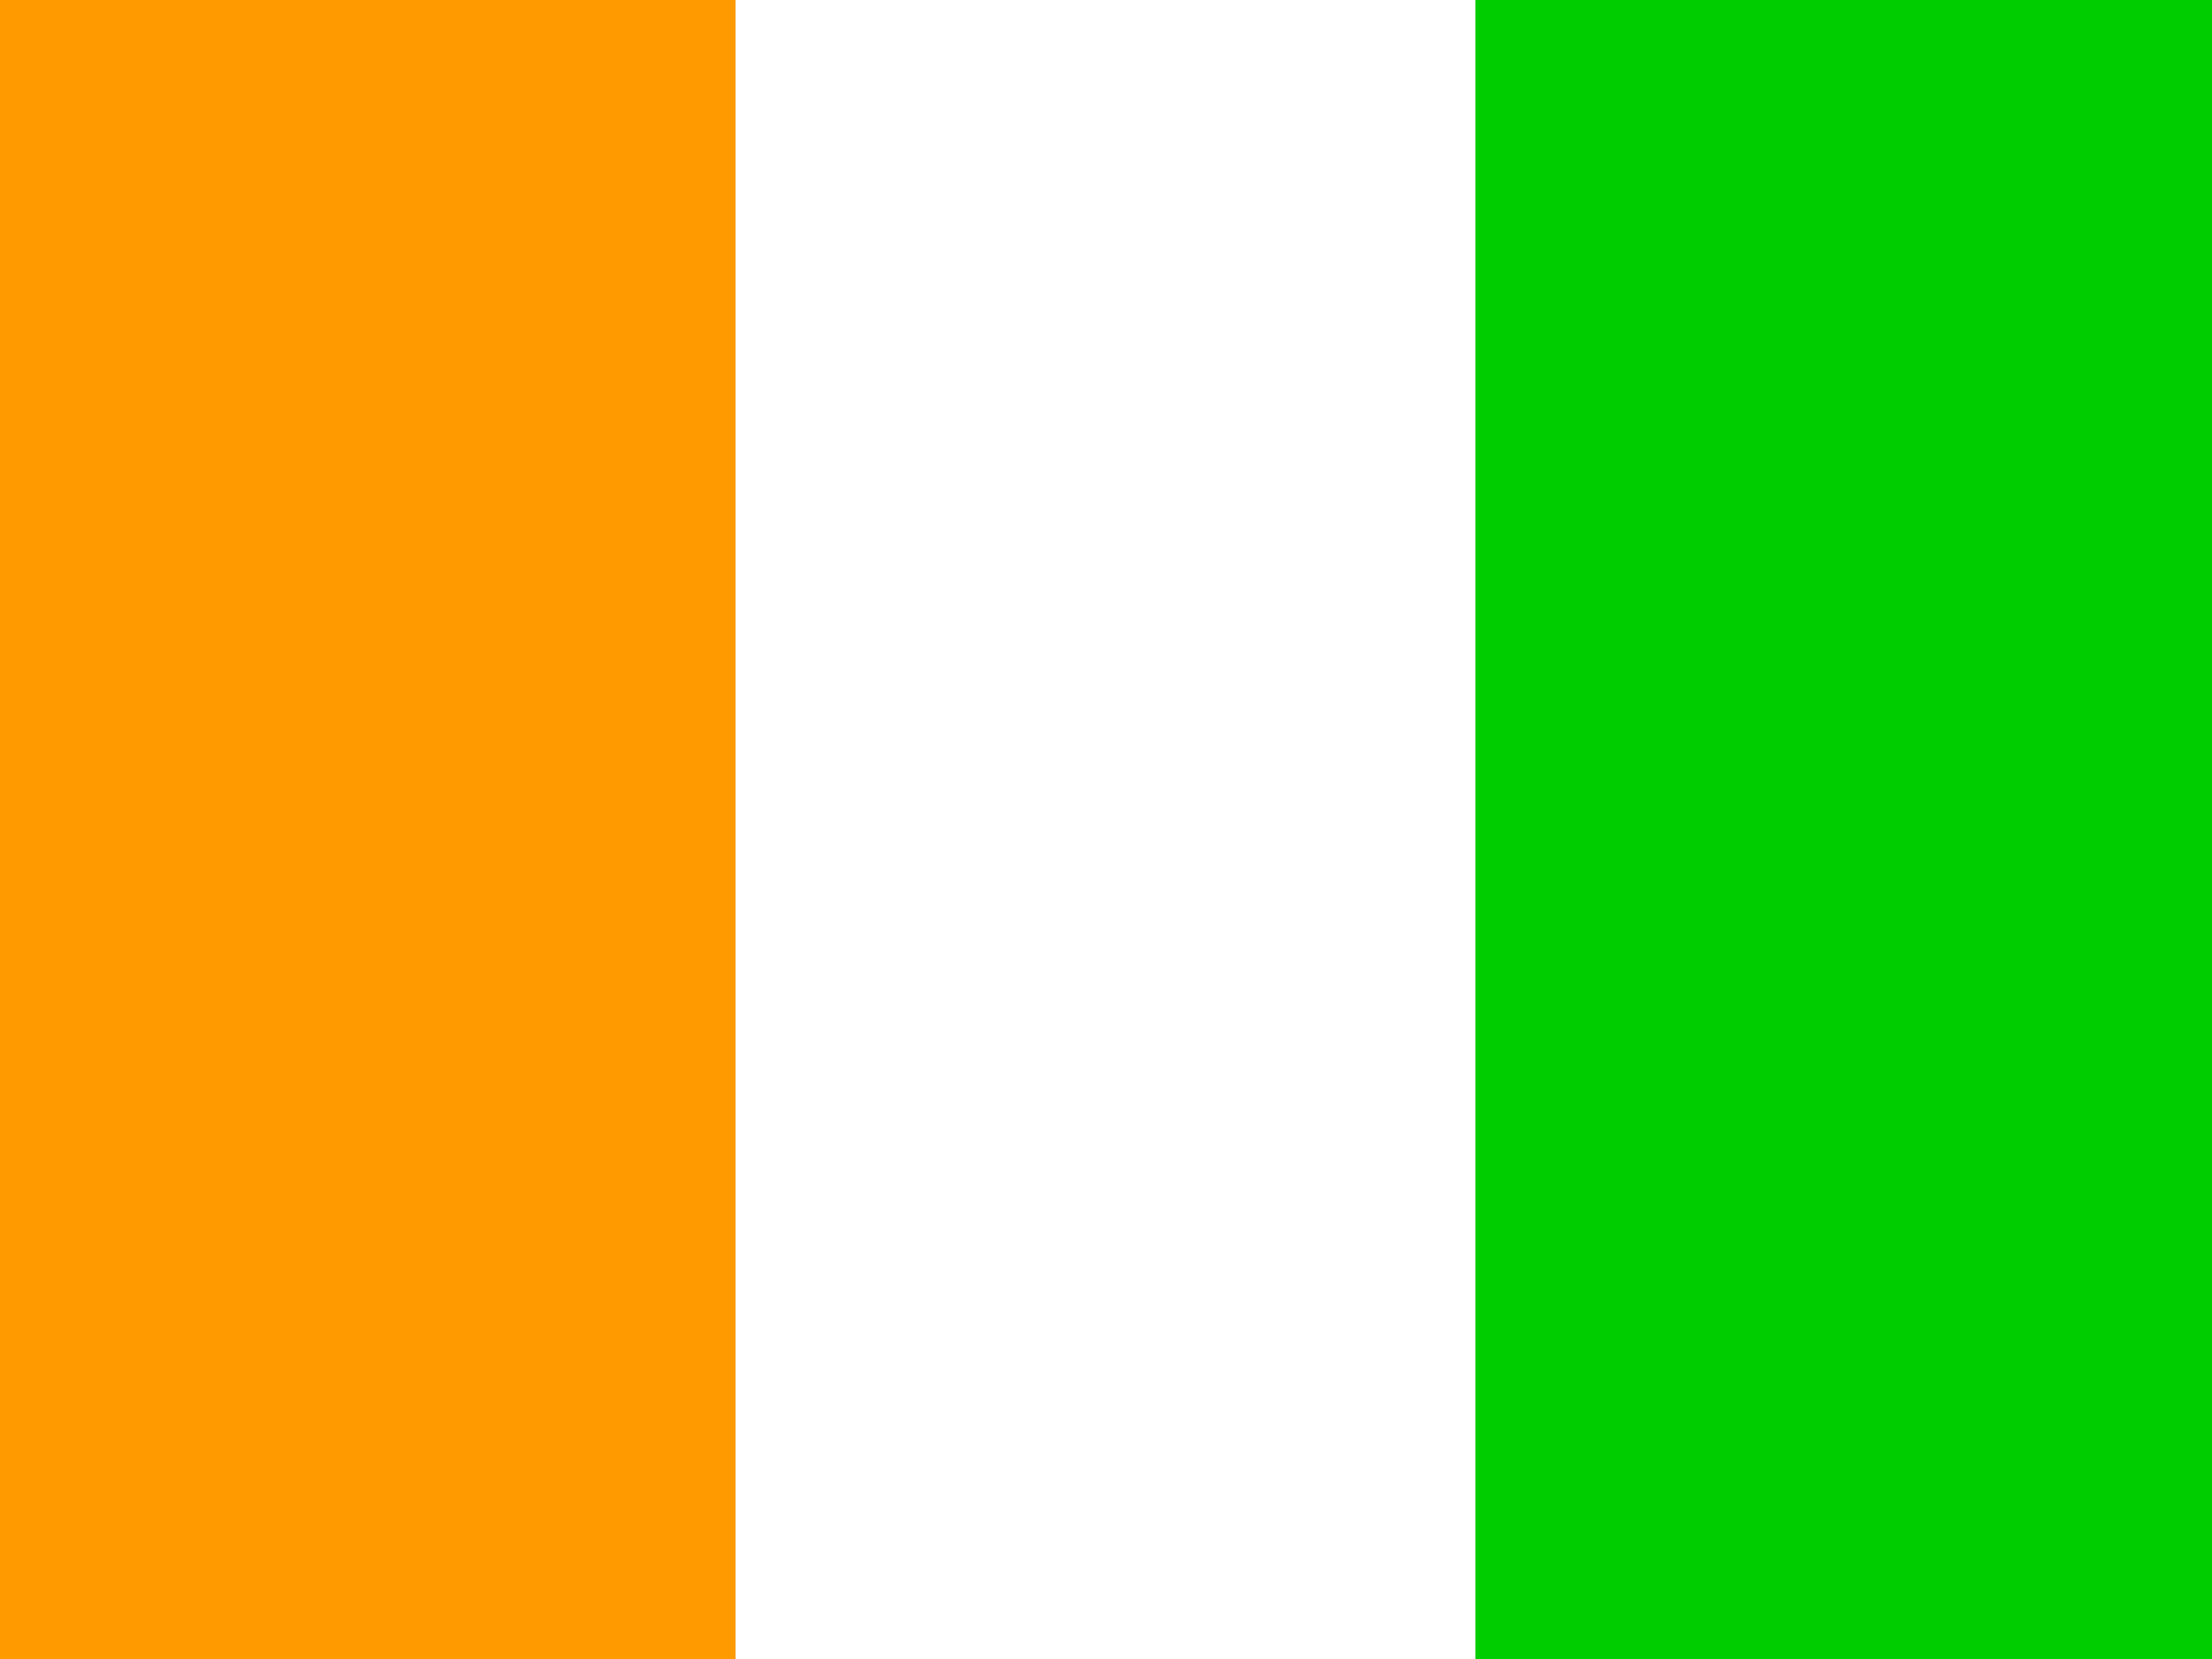
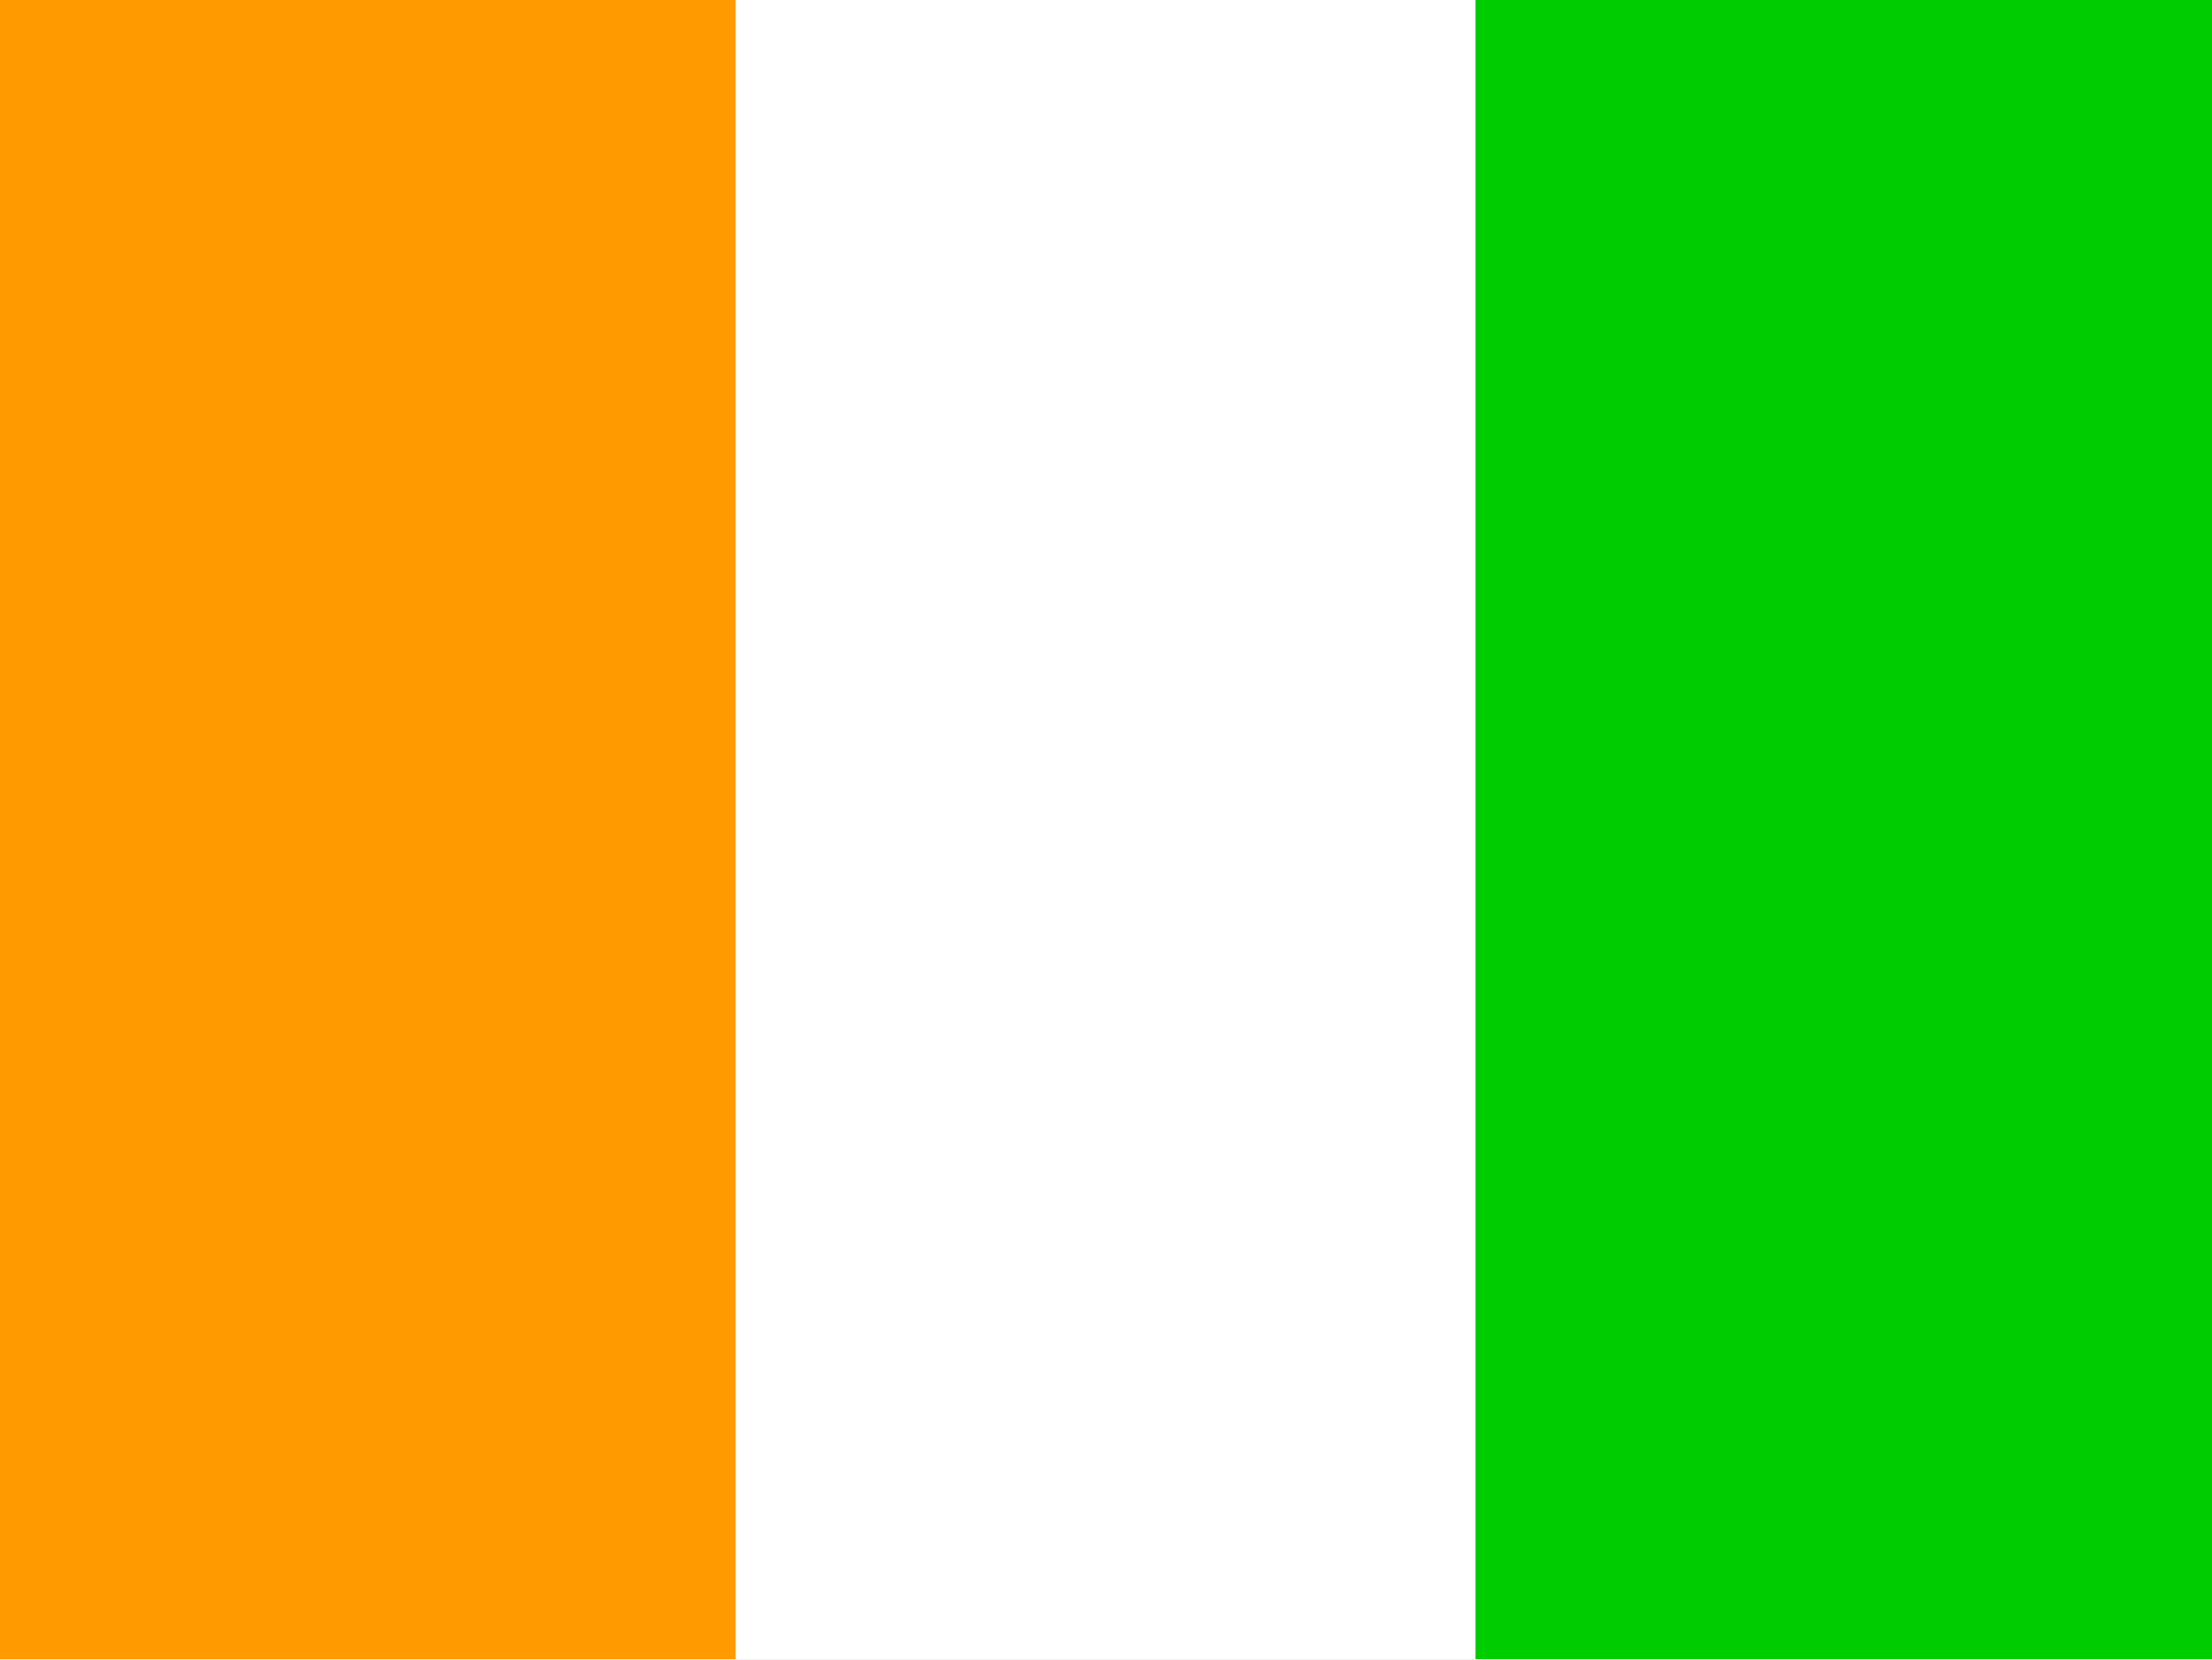
- <svg xmlns="http://www.w3.org/2000/svg" height="480" width="640" viewBox="0 0 640 480">
-   <g fill-rule="evenodd">
-     <path fill="#00cd00" d="M426.83 0H640v480H426.83z" />
-     <path fill="#ff9a00" d="M0 0h212.88v480H0z" />
-     <path fill="#fff" d="M212.88 0h213.95v480H212.88z" />
+ <svg xmlns="http://www.w3.org/2000/svg" height="16" width="21.333" viewBox="0 0 21.333 16" version="1.1" id="svg10">
+   <defs id="defs14" />
+   <g id="g8" transform="scale(0.03333333)" style="fill-rule:evenodd">
+     <path d="M 426.83,0 H 640 V 480 H 426.83 Z" id="path2" style="fill:#00cd00" />
+     <path d="M 0,0 H 212.88 V 480 H 0 Z" id="path4" style="fill:#ff9a00" />
+     <path d="M 212.88,0 H 426.83 V 480 H 212.88 Z" id="path6" style="fill:#ffffff" />
  </g>
</svg>
